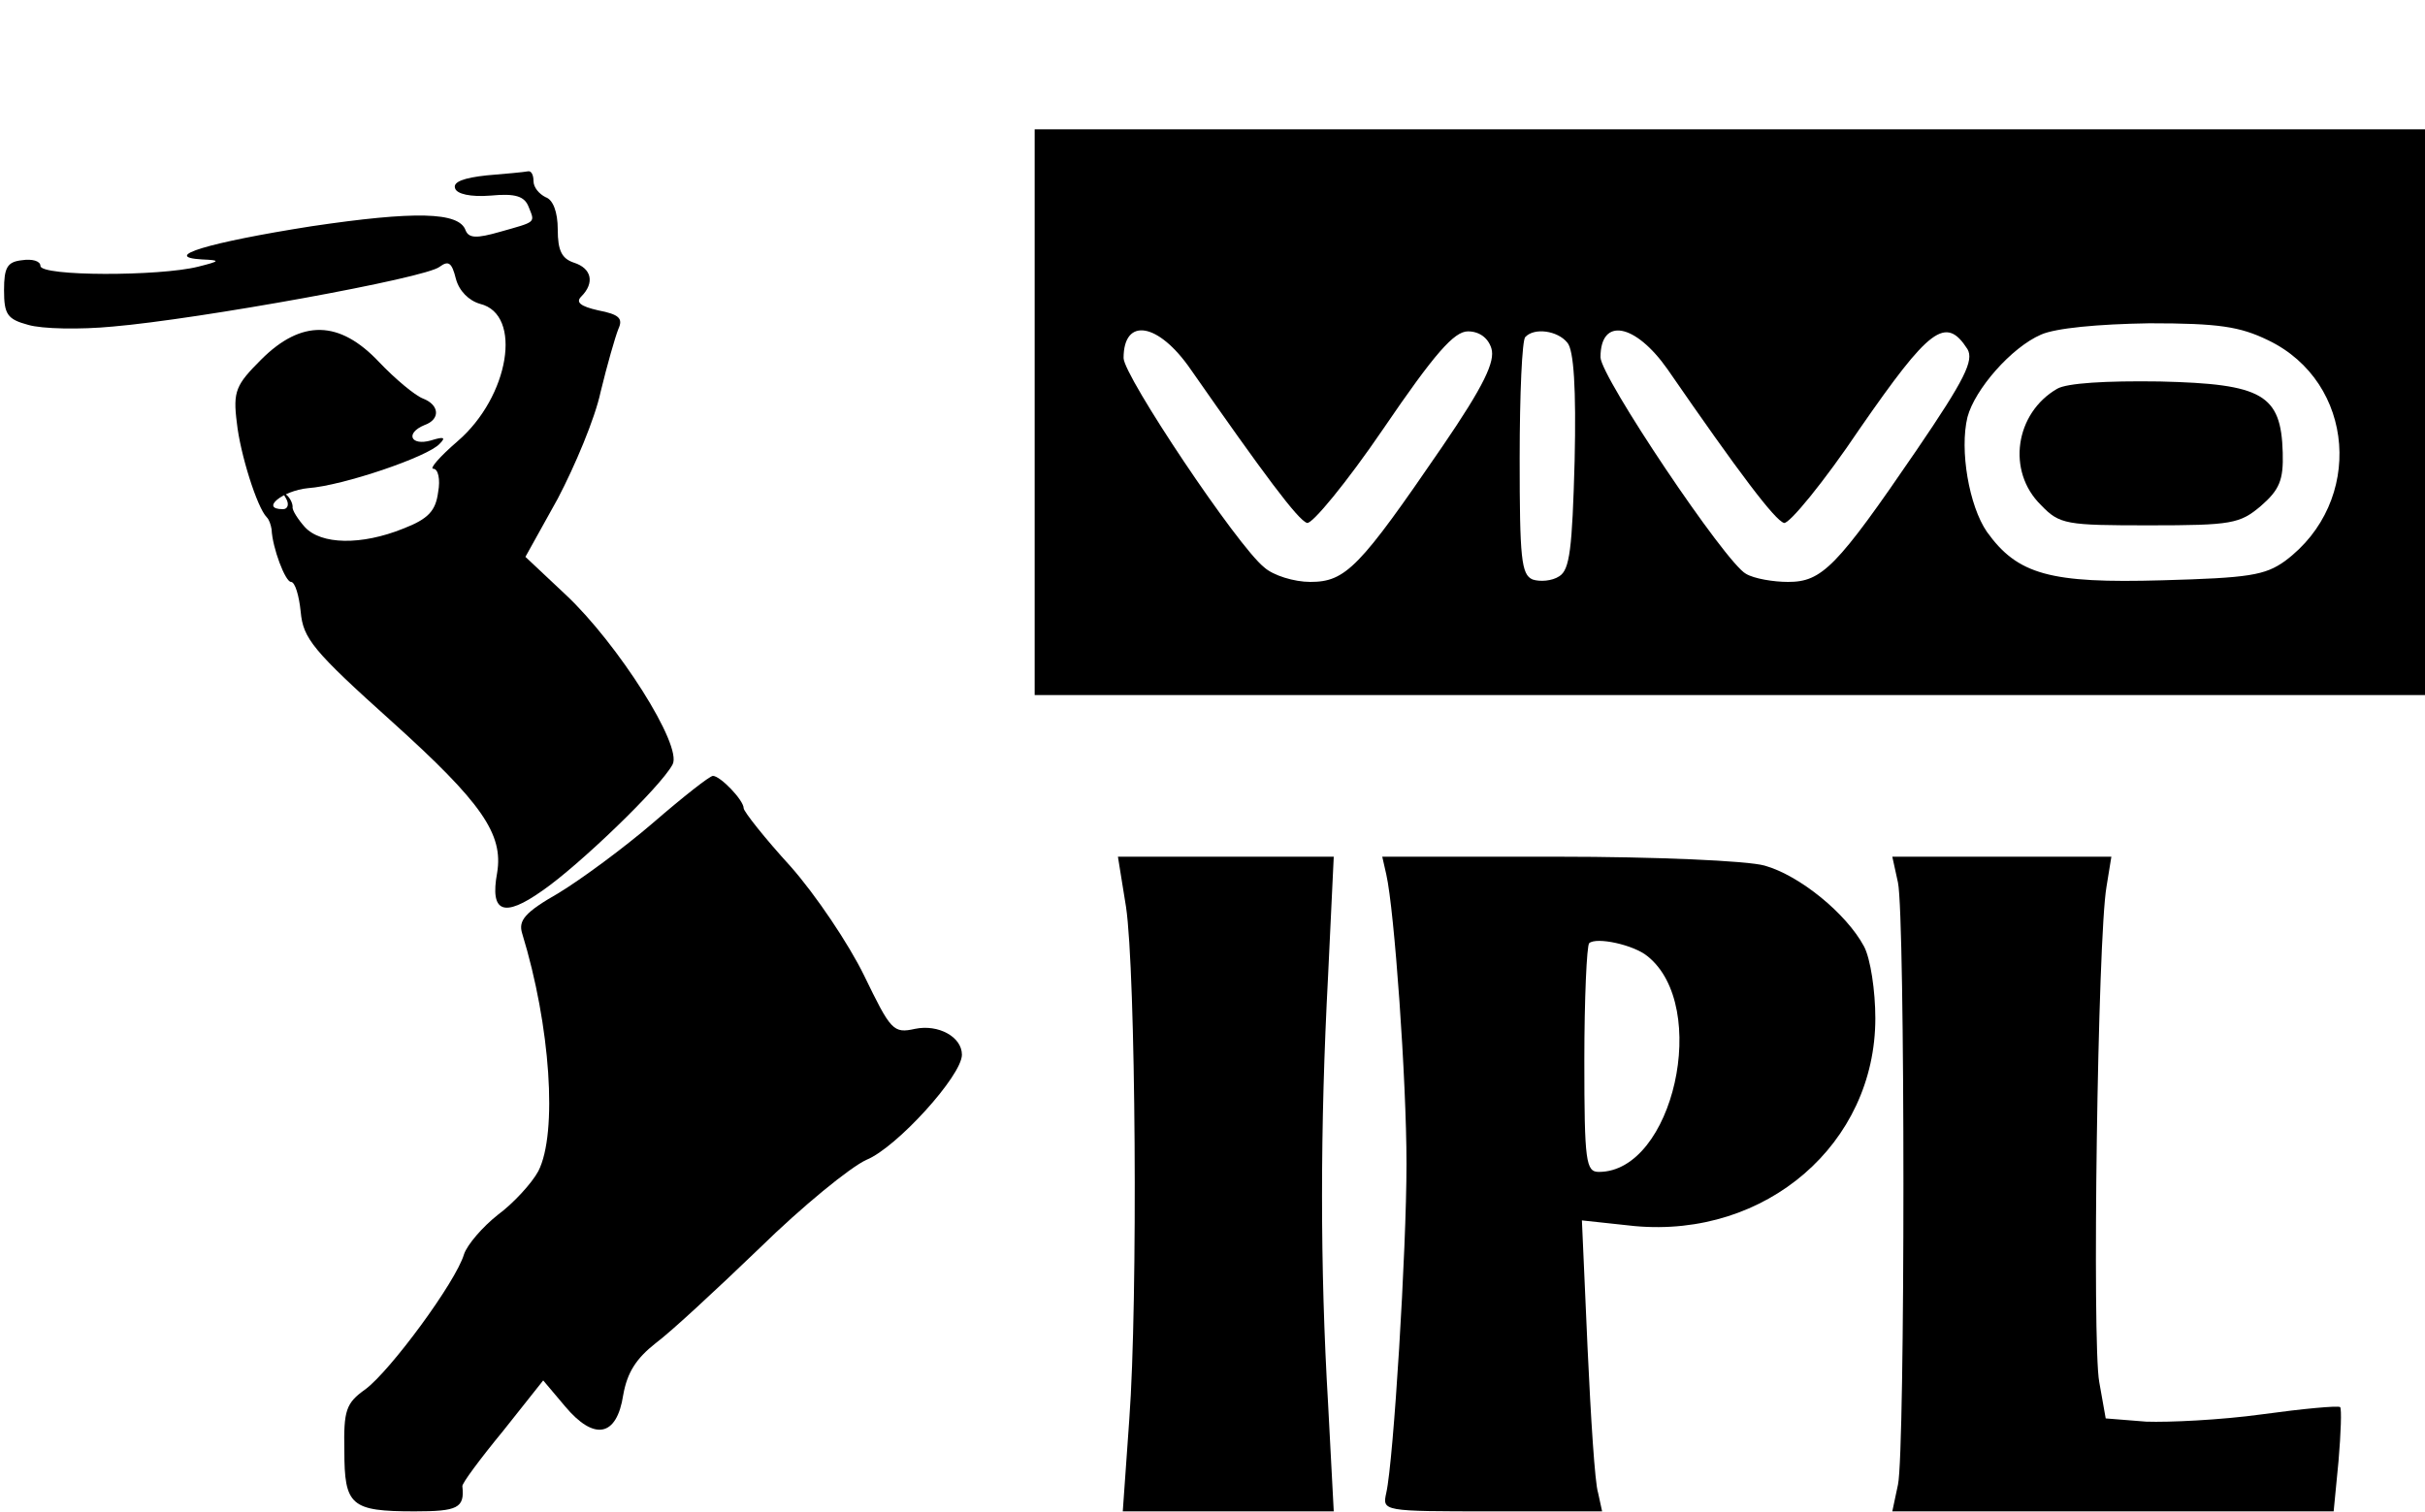
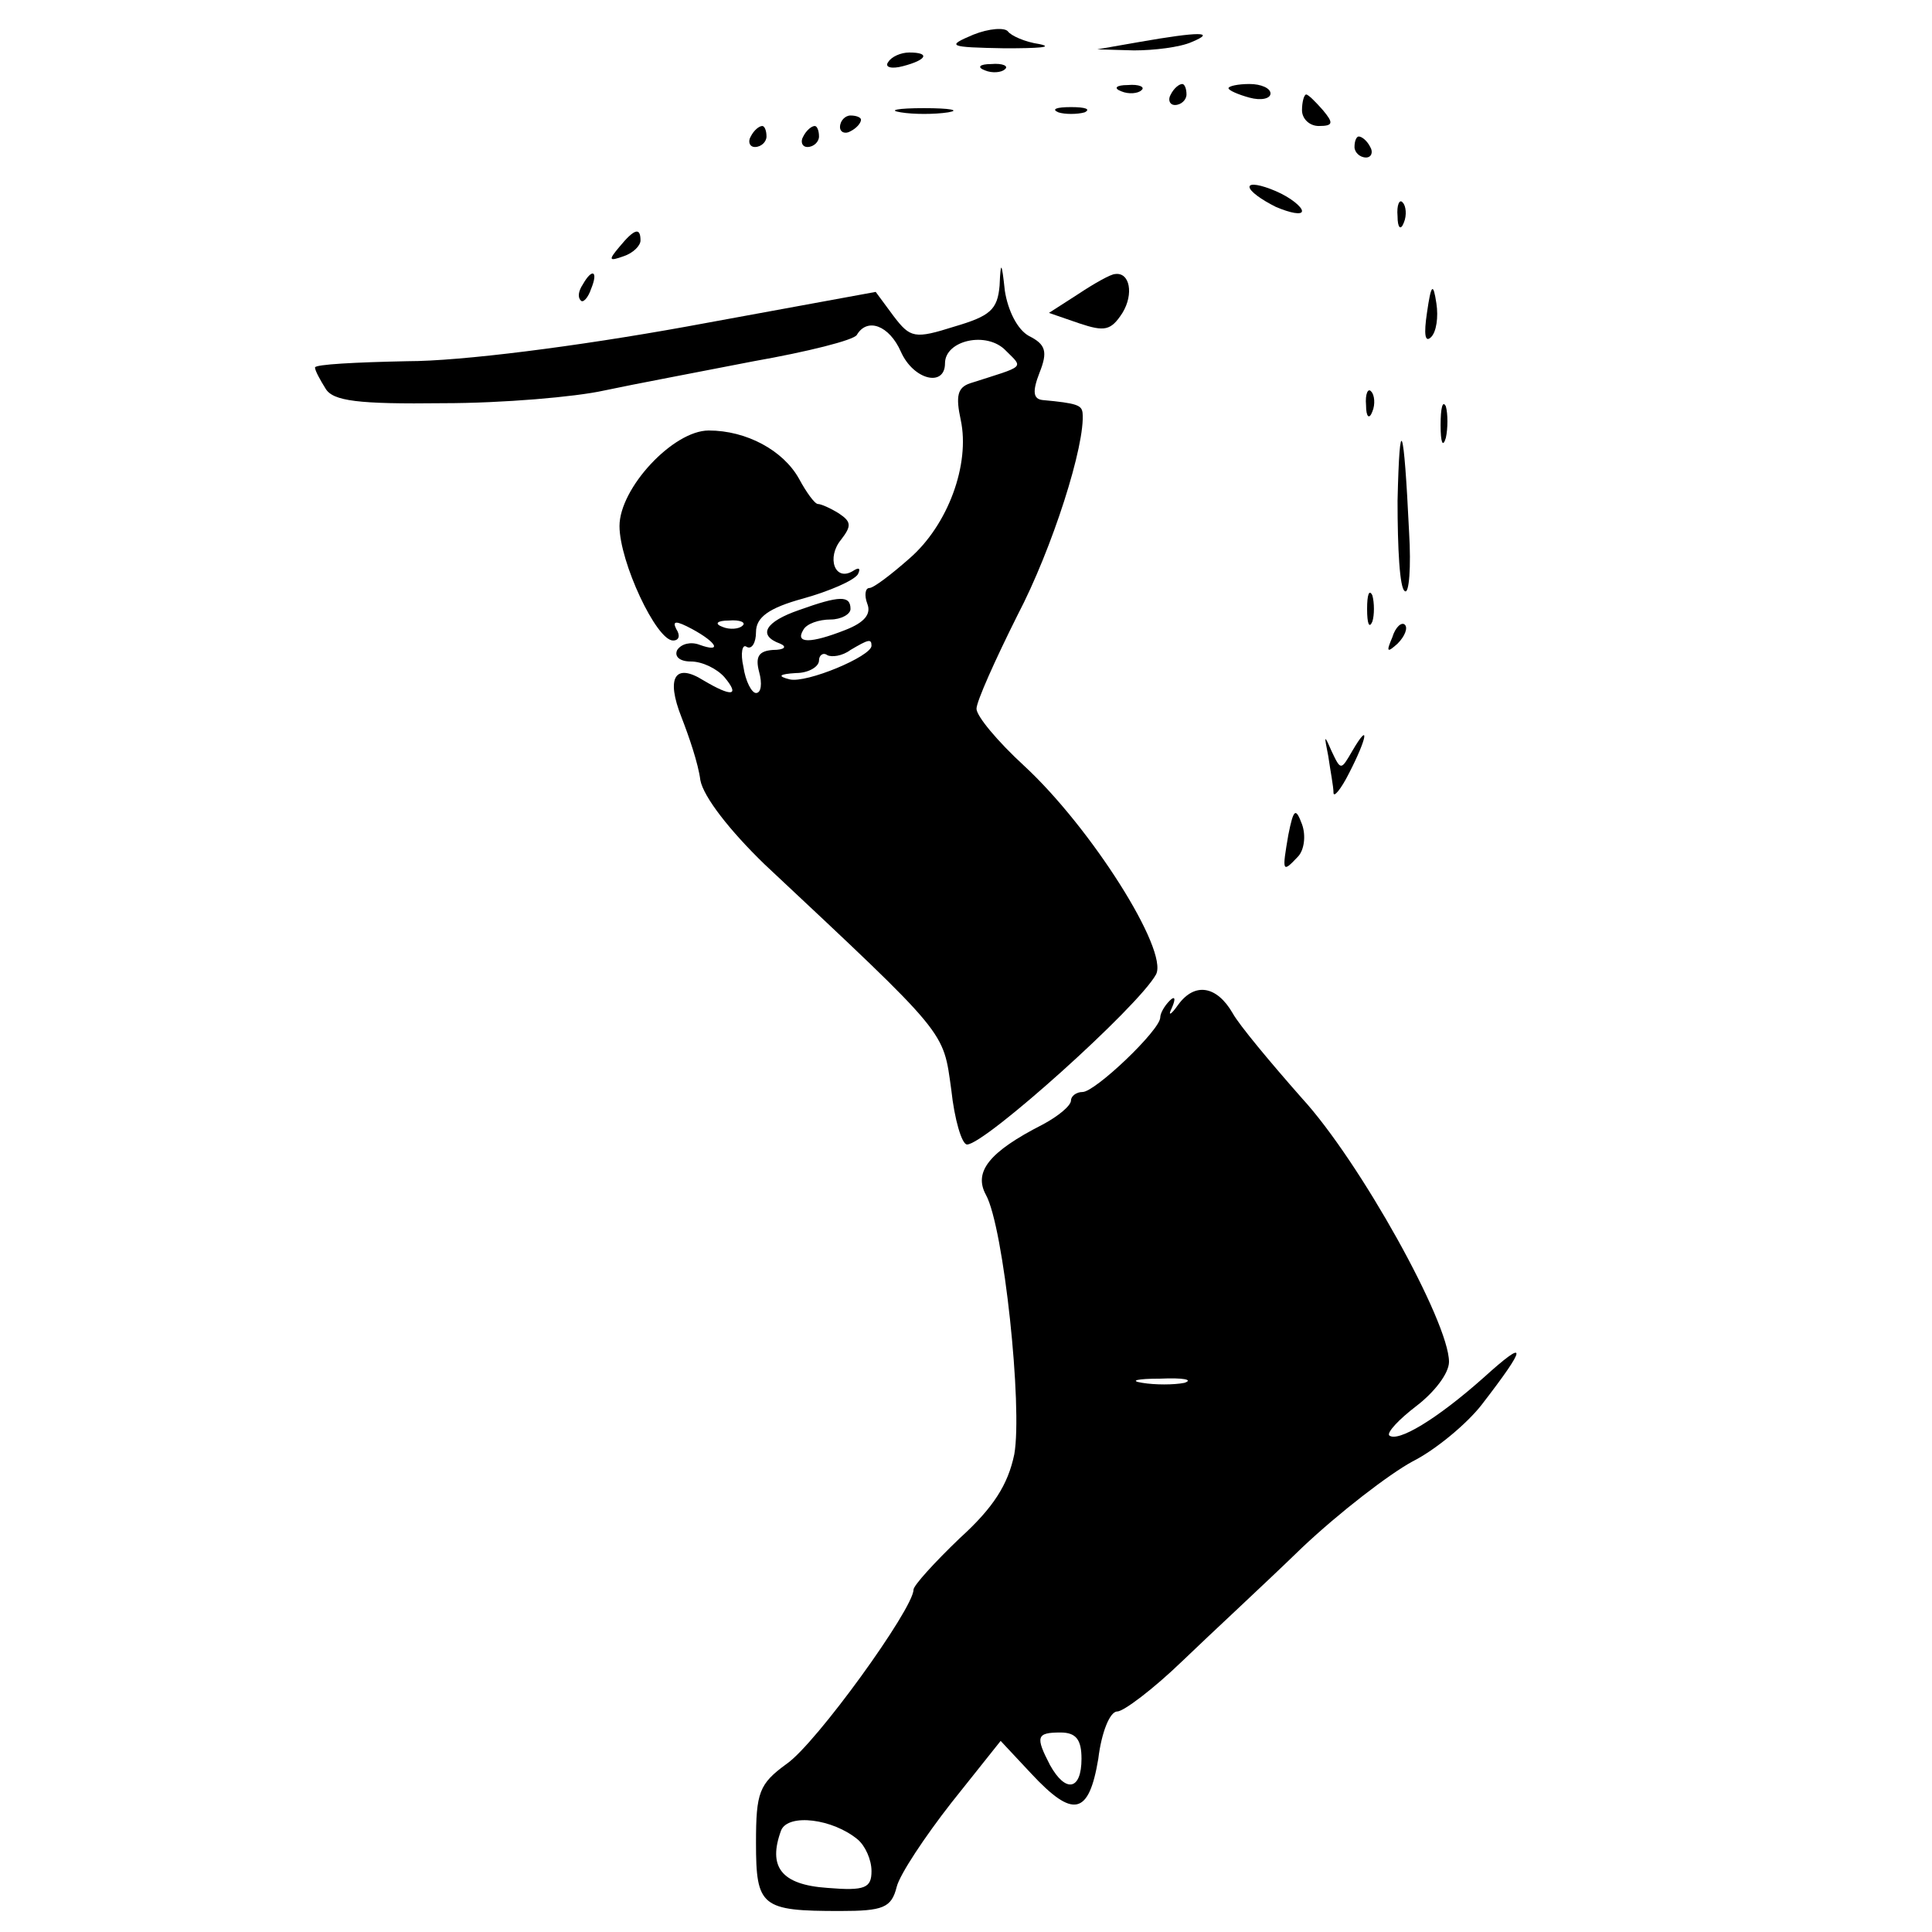
- <svg xmlns="http://www.w3.org/2000/svg" version="1.0" width="300pt" height="187pt" viewBox="0 0 300 187" preserveAspectRatio="xMidYMid meet">
-   <g transform="translate(0,187) scale(0.1,-0.1)" fill="#000000" stroke="none">
-     <path d="M1280 1360 l0 -350 860 0 860 0 0 350 0 350 -860 0 -860 0 0 -350z m1526 89 c108 -52 119 -200 21 -273 -25 -18 -45 -21 -152 -24 -139 -4 -179 7 -217 60 -22 32 -34 101 -24 142 9 34 54 86 91 102 18 8 70 13 134 14 86 0 112 -4 147 -21z m-1333 -36 c90 -129 133 -187 144 -190 6 -2 49 50 94 116 64 94 88 121 105 121 14 0 25 -8 29 -21 5 -16 -9 -46 -61 -122 -102 -149 -119 -167 -163 -167 -20 0 -46 8 -57 18 -33 26 -174 237 -174 259 0 51 43 44 83 -14z m466 33 c8 -9 11 -57 9 -146 -3 -109 -6 -135 -19 -143 -9 -6 -24 -7 -33 -4 -14 6 -16 26 -16 150 0 79 3 147 7 150 11 12 40 8 52 -7z m124 -33 c89 -129 133 -187 144 -190 6 -2 49 50 94 117 86 124 106 140 133 98 8 -14 -3 -37 -63 -125 -99 -145 -117 -163 -159 -163 -18 0 -42 4 -52 10 -25 13 -180 244 -180 268 0 50 43 42 83 -15z" />
-     <path d="M2545 1389 c-52 -30 -63 -102 -20 -144 23 -24 31 -25 134 -25 102 0 112 2 138 24 23 20 28 32 27 66 -2 72 -25 85 -152 88 -67 1 -115 -2 -127 -9z" />
-     <path d="M602 1653 c-28 -3 -42 -8 -39 -16 2 -7 19 -11 44 -9 31 3 42 -1 47 -14 8 -20 10 -18 -36 -31 -28 -8 -38 -8 -42 2 -8 23 -63 24 -191 5 -127 -20 -187 -38 -135 -41 23 -1 23 -2 -5 -9 -48 -12 -195 -12 -195 1 0 6 -10 9 -23 7 -18 -2 -22 -9 -22 -37 0 -30 4 -36 30 -43 17 -5 64 -6 105 -2 105 9 388 60 404 74 11 8 15 5 20 -15 4 -15 16 -27 30 -31 53 -13 36 -115 -28 -170 -22 -19 -35 -34 -30 -34 6 0 9 -13 6 -29 -3 -23 -12 -33 -43 -45 -52 -21 -102 -20 -122 2 -8 9 -16 21 -15 25 0 5 -4 12 -8 15 -4 4 -4 1 0 -5 4 -7 2 -13 -4 -13 -29 0 0 23 31 26 43 3 149 39 163 55 8 8 5 9 -11 4 -25 -7 -32 9 -8 19 20 7 19 25 -2 33 -10 4 -34 24 -54 45 -49 52 -96 53 -146 3 -31 -31 -35 -39 -30 -78 4 -38 25 -105 37 -117 3 -3 5 -9 6 -15 1 -23 17 -65 24 -65 5 0 10 -17 12 -37 3 -33 15 -48 113 -136 111 -100 138 -139 130 -187 -9 -49 8 -56 56 -22 45 31 146 128 161 156 13 23 -68 150 -132 210 l-50 47 40 72 c21 40 46 99 53 132 8 33 18 68 22 78 6 13 1 18 -25 23 -22 5 -28 10 -21 17 17 17 13 35 -9 42 -15 5 -20 15 -20 41 0 22 -6 37 -15 40 -8 4 -15 12 -15 20 0 8 -3 13 -7 12 -5 -1 -27 -3 -51 -5z" />
-     <path d="M808 852 c-36 -31 -89 -70 -117 -87 -42 -24 -50 -34 -45 -50 35 -114 44 -247 20 -294 -8 -15 -31 -40 -50 -54 -19 -15 -38 -37 -42 -49 -10 -34 -91 -144 -122 -167 -24 -17 -27 -26 -26 -76 0 -68 8 -75 87 -75 53 0 62 4 59 31 -1 3 22 34 50 68 l50 63 27 -32 c36 -43 64 -38 72 14 5 28 16 45 40 64 19 14 77 68 129 118 52 51 112 100 132 109 37 15 118 104 118 130 0 22 -29 38 -58 32 -27 -6 -30 -2 -63 66 -19 39 -60 100 -91 135 -32 35 -58 68 -58 72 0 10 -29 40 -38 40 -4 0 -37 -26 -74 -58z" />
-     <path d="M1393 748 c12 -80 15 -487 4 -635 l-8 -113 131 0 130 0 -7 133 c-10 168 -10 342 0 530 l7 147 -133 0 -134 0 10 -62z" />
-     <path d="M1715 788 c10 -44 25 -254 25 -358 0 -107 -16 -367 -25 -407 -5 -23 -5 -23 131 -23 l136 0 -5 23 c-4 12 -9 93 -13 179 l-7 158 65 -7 c163 -15 298 102 298 257 0 34 -6 74 -14 89 -22 41 -80 88 -123 100 -21 6 -135 11 -256 11 l-217 0 5 -22z m323 -101 c78 -62 32 -267 -60 -267 -16 0 -18 12 -18 138 0 76 3 142 6 145 9 8 55 -2 72 -16z" />
-     <path d="M2348 778 c9 -43 9 -703 0 -745 l-7 -33 273 0 273 0 6 62 c3 35 4 65 2 67 -3 2 -46 -2 -97 -9 -51 -7 -115 -10 -143 -9 l-50 4 -8 45 c-9 48 -2 550 9 613 l6 37 -136 0 -135 0 7 -32z" />
+ <svg xmlns="http://www.w3.org/2000/svg" version="1.0" width="184pt" height="184pt" viewBox="0 0 184 184" preserveAspectRatio="xMidYMid meet">
+   <g transform="translate(0,184) scale(0.1,-0.1)" fill="#000000" stroke="none">
+     <path d="M927 1807 c-26 -11 -24 -12 30 -13 32 0 47 1 33 4 -14 2 -27 8 -30 12 -3 4 -18 3 -33 -3z" />
+     <path d="M1085 1800 l-40 -7 35 -1 c19 0 44 3 55 8 24 10 7 10 -50 0z" />
+     <path d="M846 1781 c-4 -5 3 -7 14 -4 23 6 26 13 6 13 -8 0 -17 -4 -20 -9z" />
+     <path d="M938 1773 c7 -3 16 -2 19 1 4 3 -2 6 -13 5 -11 0 -14 -3 -6 -6z" />
+     <path d="M1068 1753 c7 -3 16 -2 19 1 4 3 -2 6 -13 5 -11 0 -14 -3 -6 -6z" />
+     <path d="M1115 1750 c-3 -5 -1 -10 4 -10 6 0 11 5 11 10 0 6 -2 10 -4 10 -3 0 -8 -4 -11 -10z" />
+     <path d="M1170 1756 c0 -2 9 -6 20 -9 11 -3 20 -1 20 4 0 5 -9 9 -20 9 -11 0 -20 -2 -20 -4z" />
+     <path d="M1240 1735 c0 -8 7 -15 16 -15 14 0 14 3 4 15 -7 8 -14 15 -16 15 -2 0 -4 -7 -4 -15z" />
+     <path d="M858 1733 c12 -2 32 -2 45 0 12 2 2 4 -23 4 -25 0 -35 -2 -22 -4z" />
+     <path d="M1008 1733 c6 -2 18 -2 25 0 6 3 1 5 -13 5 -14 0 -19 -2 -12 -5z" />
+     <path d="M800 1719 c0 -5 5 -7 10 -4 6 3 10 8 10 11 0 2 -4 4 -10 4 -5 0 -10 -5 -10 -11z" />
+     <path d="M715 1710 c-3 -5 -1 -10 4 -10 6 0 11 5 11 10 0 6 -2 10 -4 10 -3 0 -8 -4 -11 -10z" />
+     <path d="M765 1710 c-3 -5 -1 -10 4 -10 6 0 11 5 11 10 0 6 -2 10 -4 10 -3 0 -8 -4 -11 -10z" />
+     <path d="M1290 1700 c0 -5 5 -10 11 -10 5 0 7 5 4 10 -3 6 -8 10 -11 10 -2 0 -4 -4 -4 -10z" />
+     <path d="M1190 1662 c0 -4 11 -12 25 -19 14 -6 25 -8 25 -4 0 4 -11 13 -25 19 -14 6 -25 8 -25 4z" />
+     <path d="M1331 1634 c0 -11 3 -14 6 -6 3 7 2 16 -1 19 -3 4 -6 -2 -5 -13z" />
+     <path d="M590 1605 c-11 -13 -10 -14 4 -9 9 3 16 10 16 15 0 13 -6 11 -20 -6z" />
+     <path d="M952 1568 c-2 -23 -9 -29 -43 -39 -38 -12 -42 -11 -58 10 l-17 23 -180 -33 c-105 -19 -215 -33 -266 -33 -49 -1 -88 -3 -88 -6 0 -3 5 -12 10 -20 7 -12 31 -15 112 -14 57 0 126 6 153 12 28 6 92 18 143 28 51 9 95 20 98 25 10 17 31 9 42 -16 12 -27 42 -34 42 -11 0 22 40 31 58 12 17 -17 19 -14 -34 -31 -12 -4 -14 -12 -9 -35 9 -42 -12 -100 -49 -132 -17 -15 -34 -28 -38 -28 -4 0 -5 -7 -2 -15 4 -10 -3 -18 -21 -25 -33 -13 -48 -13 -40 0 3 6 15 10 26 10 10 0 19 5 19 10 0 13 -10 13 -49 -1 -32 -11 -40 -24 -18 -32 7 -3 4 -6 -7 -6 -13 -1 -17 -6 -13 -21 3 -11 2 -20 -3 -20 -4 0 -10 11 -12 25 -3 13 -1 22 3 19 5 -3 9 4 9 14 0 14 12 23 45 32 25 7 48 17 52 23 3 6 1 7 -5 3 -17 -10 -25 13 -11 30 10 13 10 17 -2 25 -8 5 -17 9 -20 9 -3 0 -11 11 -18 24 -15 27 -50 46 -86 46 -34 0 -85 -55 -85 -91 0 -34 35 -109 51 -109 6 0 7 5 3 11 -4 8 0 8 15 0 24 -13 29 -23 7 -15 -8 3 -17 1 -21 -5 -3 -6 2 -11 13 -11 11 0 25 -7 32 -15 15 -18 7 -19 -20 -3 -27 17 -36 3 -21 -35 7 -18 16 -44 18 -60 3 -16 28 -48 61 -80 176 -165 170 -158 178 -215 3 -28 10 -52 15 -52 17 0 163 131 180 162 12 23 -62 140 -126 199 -25 23 -45 47 -45 54 0 7 18 47 39 89 33 63 65 163 62 193 -1 7 -5 9 -38 12 -9 1 -10 8 -3 26 8 20 6 27 -10 35 -11 6 -20 24 -23 43 -3 28 -4 29 -5 5z m-245 -324 c-3 -3 -12 -4 -19 -1 -8 3 -5 6 6 6 11 1 17 -2 13 -5z m123 -19 c0 -10 -62 -36 -78 -32 -12 3 -10 5 6 6 12 0 22 6 22 12 0 5 4 8 8 5 4 -2 14 -1 22 5 17 10 20 11 20 4z" />
+     <path d="M555 1569 c-4 -6 -5 -12 -2 -15 2 -3 7 2 10 11 7 17 1 20 -8 4z" />
+     <path d="M1027 1560 l-28 -18 29 -10 c24 -8 30 -7 41 10 11 18 7 39 -7 37 -4 0 -20 -9 -35 -19z" />
+     <path d="M1359 1542 c-3 -20 -2 -29 4 -23 5 5 7 19 5 32 -3 20 -5 19 -9 -9z" />
+     <path d="M1301 1454 c0 -11 3 -14 6 -6 3 7 2 16 -1 19 -3 4 -6 -2 -5 -13z" />
+     <path d="M1372 1435 c0 -16 2 -22 5 -12 2 9 2 23 0 30 -3 6 -5 -1 -5 -18z" />
+     <path d="M1331 1363 c0 -45 2 -84 7 -86 4 -3 6 23 4 56 -5 104 -9 116 -11 30z" />
+     <path d="M1302 1260 c0 -14 2 -19 5 -12 2 6 2 18 0 25 -3 6 -5 1 -5 -13z" />
+     <path d="M1326 1233 c-6 -14 -5 -15 5 -6 7 7 10 15 7 18 -3 3 -9 -2 -12 -12z" />
+     <path d="M1265 1120 c2 -14 5 -29 5 -35 0 -5 7 3 15 19 17 33 20 50 3 21 -11 -19 -11 -19 -20 0 -7 16 -7 15 -3 -5z" />
+     <path d="M1227 1045 c-6 -35 -6 -37 9 -21 6 6 8 20 4 31 -6 16 -8 15 -13 -10z" />
+     <path d="M1122 883 c-7 -10 -10 -11 -6 -3 4 9 3 12 -2 7 -5 -5 -9 -12 -9 -16 0 -12 -62 -71 -74 -71 -6 0 -11 -4 -11 -8 0 -5 -12 -15 -27 -23 -51 -26 -66 -45 -54 -67 17 -31 35 -202 27 -247 -6 -29 -20 -51 -52 -80 -24 -23 -44 -45 -44 -49 0 -18 -93 -147 -121 -166 -26 -19 -29 -27 -29 -75 0 -61 5 -65 80 -65 41 0 49 3 54 23 3 12 27 48 52 80 l47 59 29 -31 c40 -43 55 -40 64 14 3 25 11 45 18 45 6 0 34 21 62 48 27 26 79 74 114 108 36 34 83 70 105 82 22 11 52 36 66 54 44 57 44 64 2 26 -45 -40 -82 -62 -90 -55 -2 3 9 15 26 28 17 13 31 31 31 42 0 38 -85 191 -140 251 -30 34 -60 70 -66 81 -15 26 -36 30 -52 8z m6 -360 c-10 -2 -28 -2 -40 0 -13 2 -5 4 17 4 22 1 32 -1 23 -4z m-98 -358 c0 -30 -15 -33 -30 -6 -14 27 -13 31 10 31 15 0 20 -7 20 -25z m-213 -77 c7 -6 13 -19 13 -30 0 -16 -6 -19 -42 -16 -44 3 -57 20 -44 55 7 16 49 11 73 -9z" />
  </g>
</svg>
